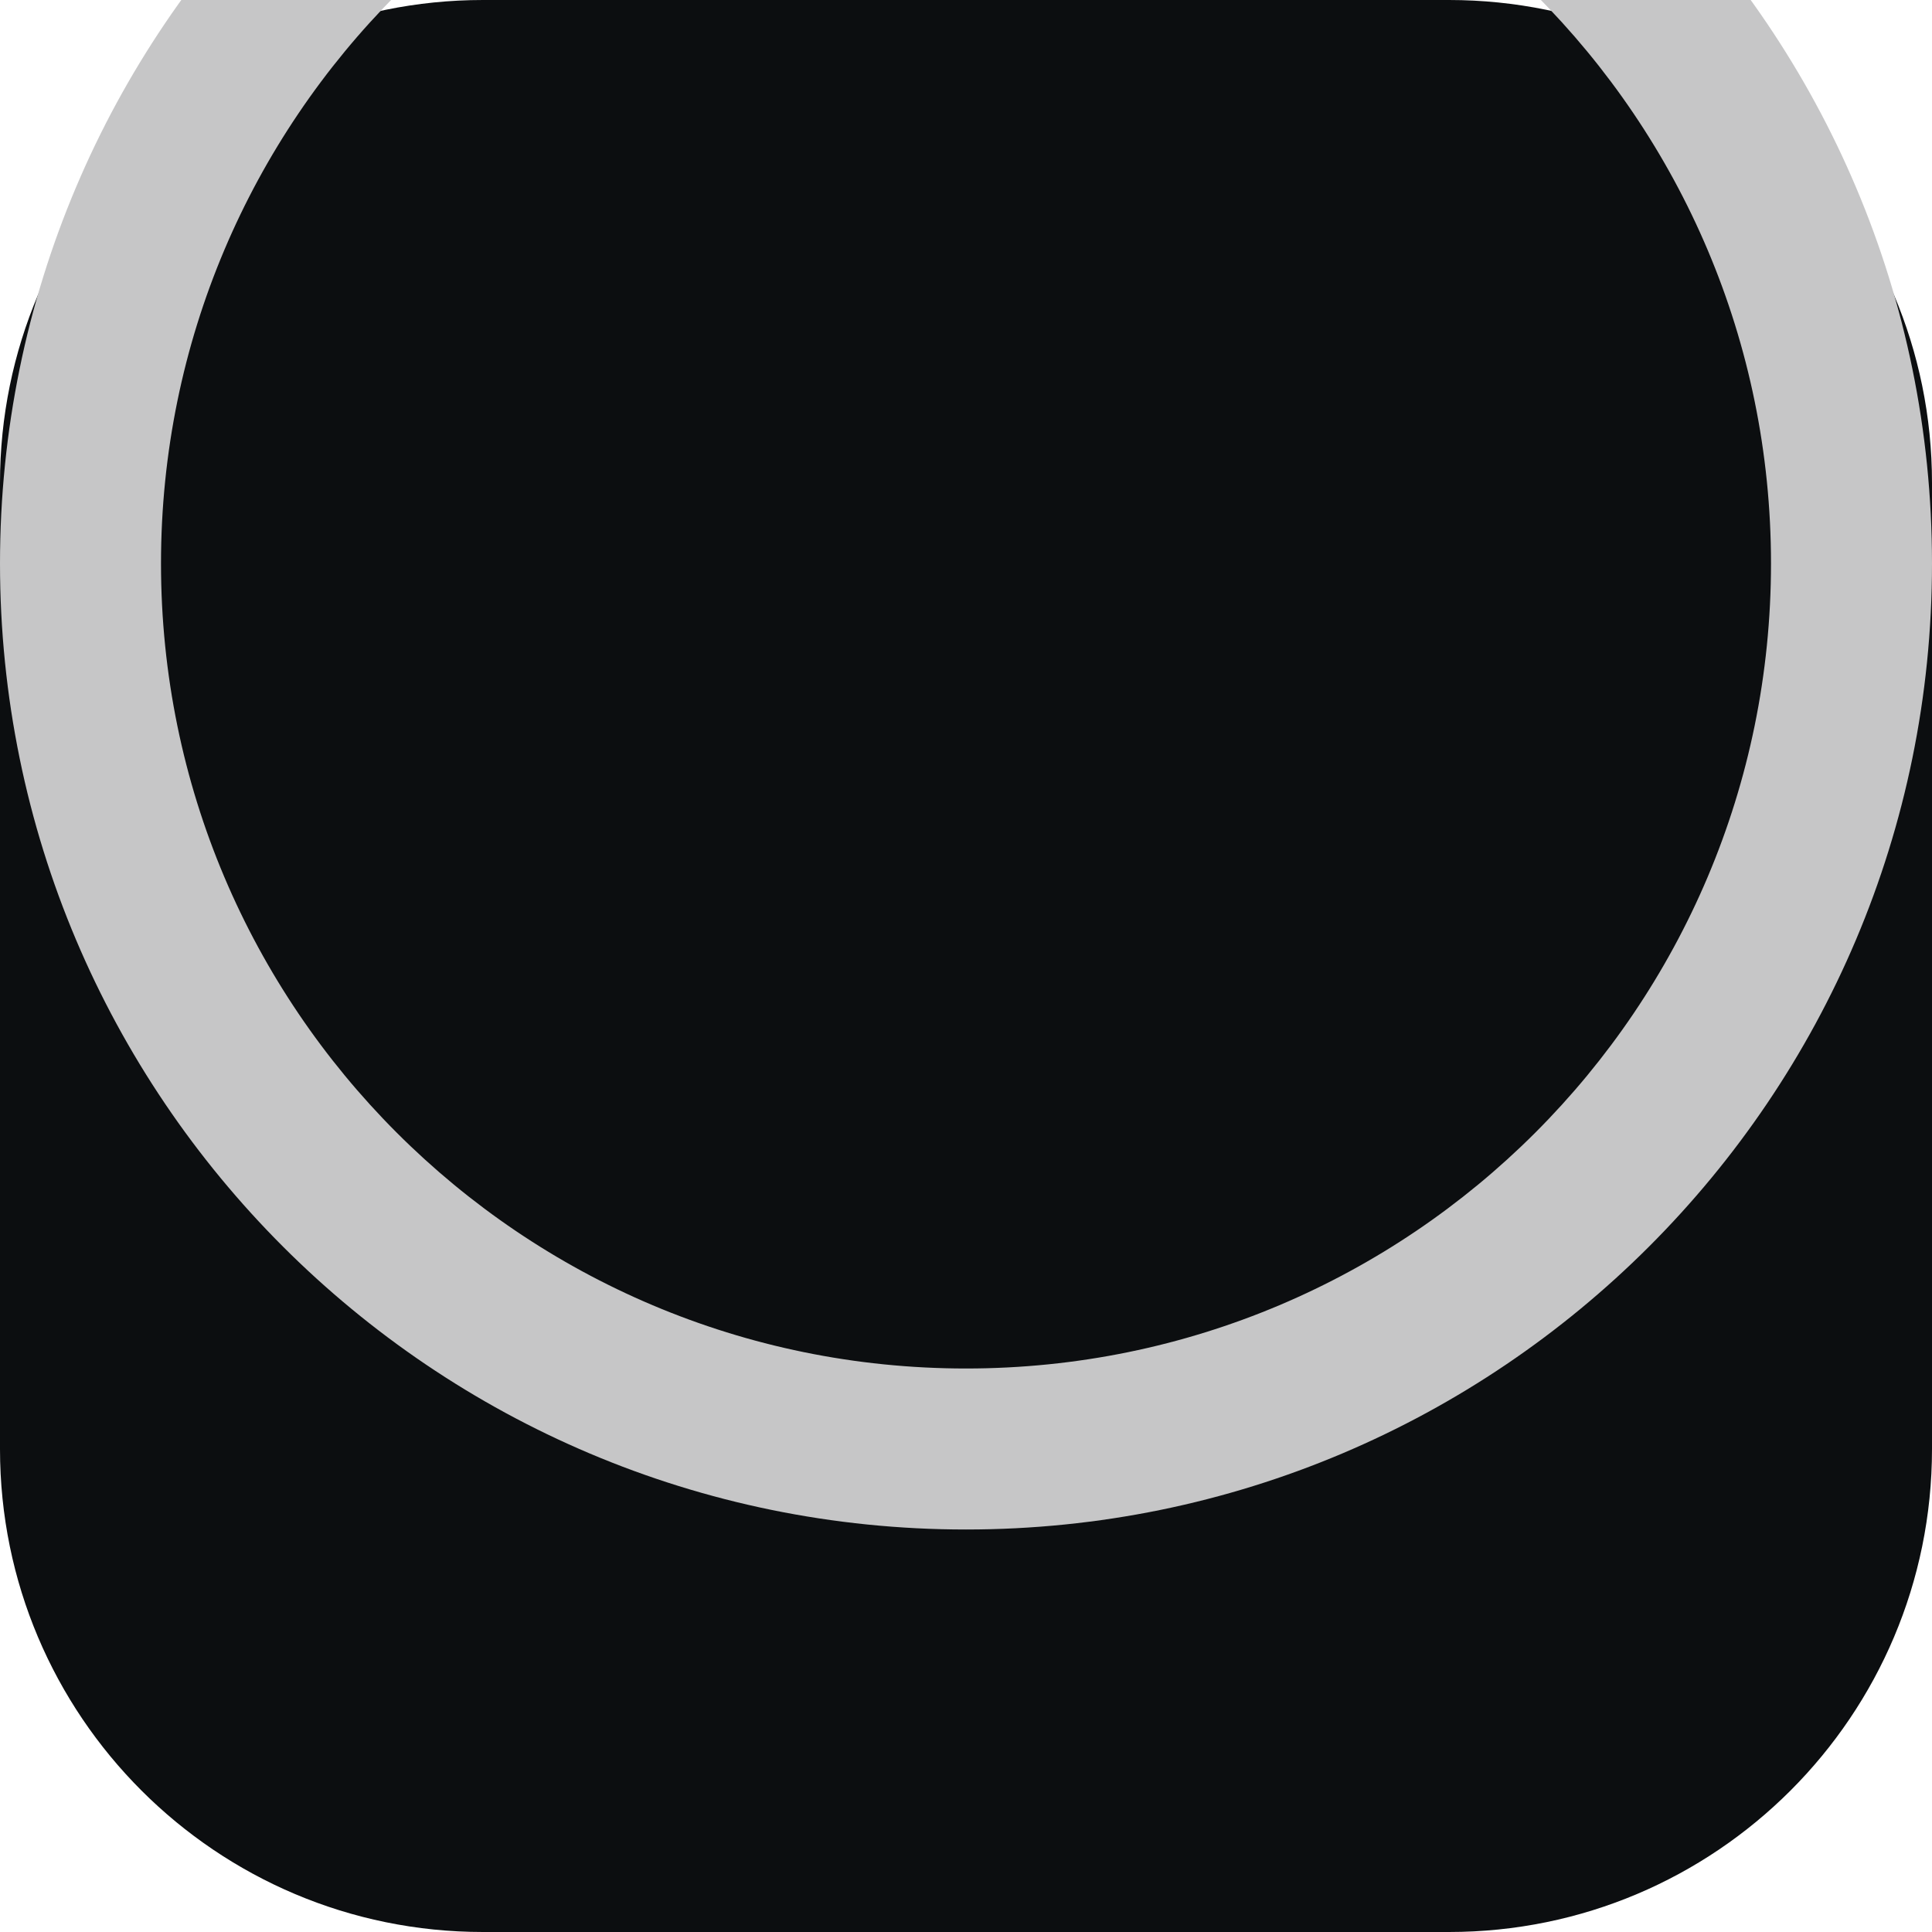
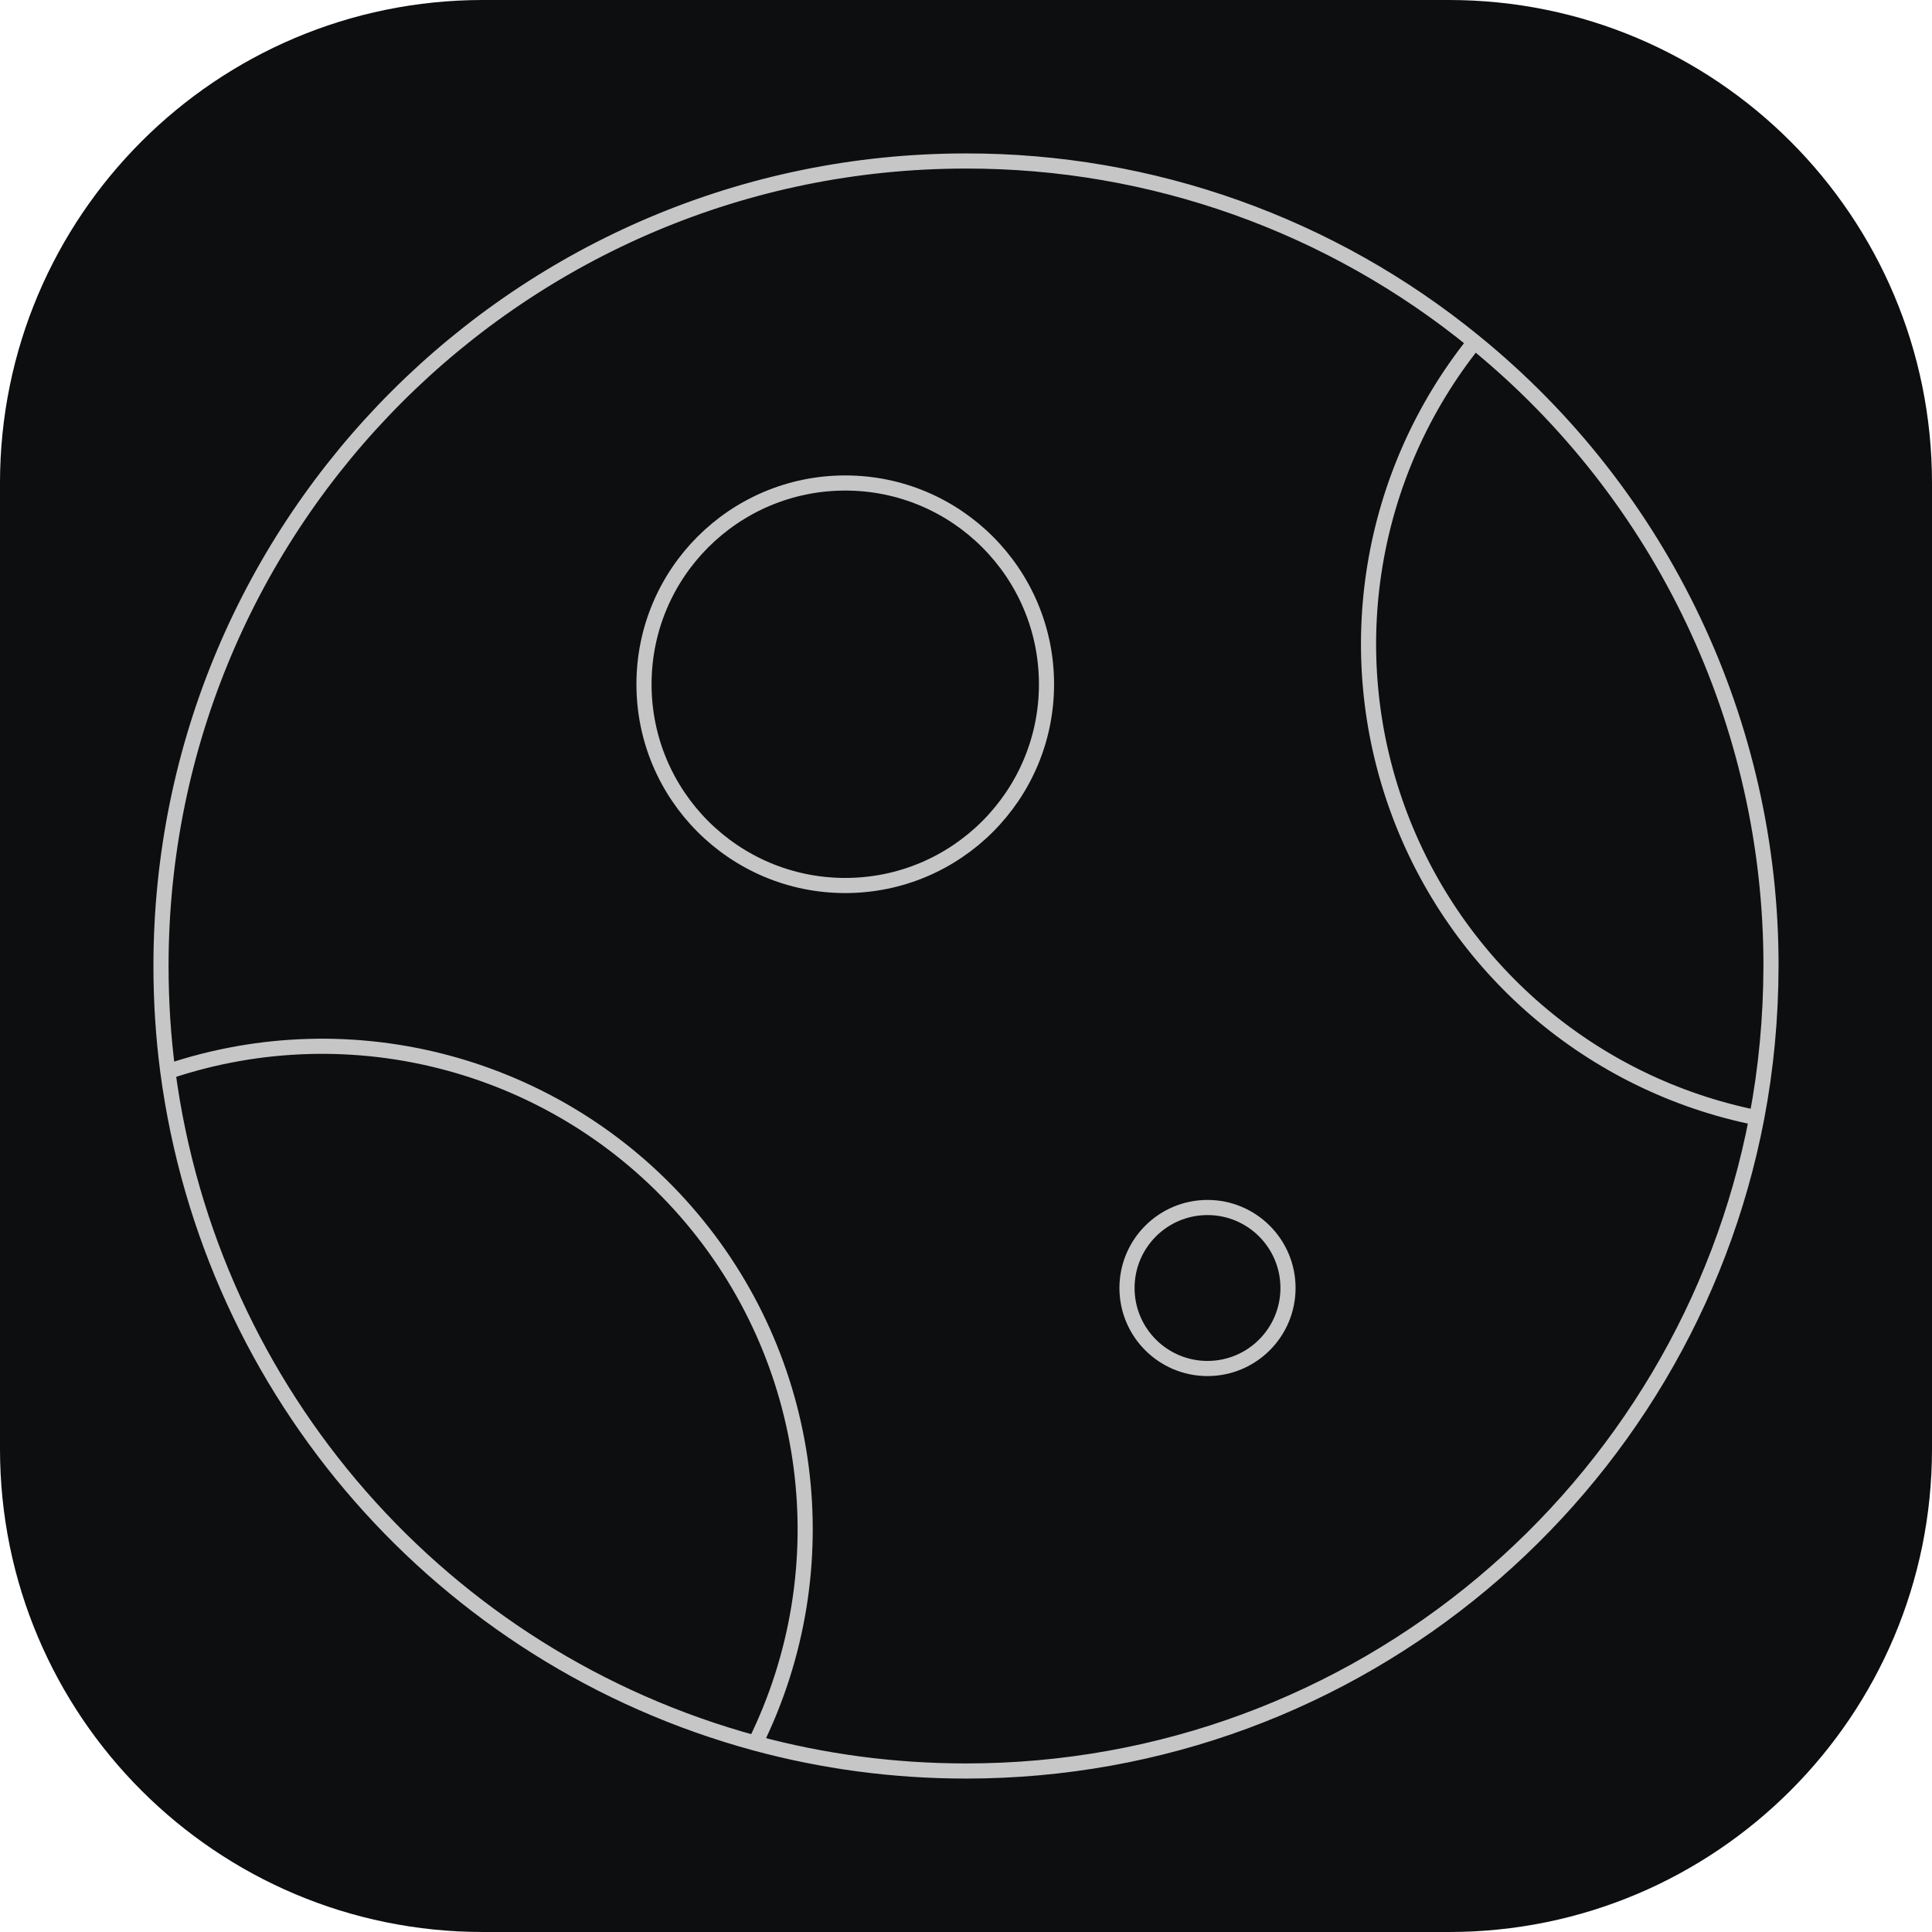
- <svg xmlns="http://www.w3.org/2000/svg" width="192" height="192" fill="none" viewBox="0 0 192 192">
+ <svg xmlns="http://www.w3.org/2000/svg" width="192" height="192" viewBox="0 0 192 192">
  <rect width="192" height="192" fill="#0c0e10" rx="48" />
-   <path fill="#c6c6c7" d="M96 152c-53.019 0-96-42.981-96-96s42.981-96 96-96 96 42.981 96 96-42.981 96-96 96zm0-176c-44.183 0-80 35.817-80 80s35.817 80 80 80 80-35.817 80-80-35.817-80-80-80z" />
+   <g transform="scale(8)">
+     <path stroke="#c6c6c7" stroke-width="0.188" fill="none" d="M12 2C6.477 2 2 6.477 2 12q0 .668.085 1.312a10.01 10.01 0 0 0 7.298 8.342c.834.226 1.711.346 2.617.346 4.879 0 8.941-3.494 9.823-8.116q.175-.917.177-1.884a9.98 9.98 0 0 0-3.682-7.752A9.96 9.96 0 0 0 12 2Z" />
+     <path stroke="#c6c6c7" stroke-width="0.188" fill="none" d="M2.085 13.312a6 6 0 0 1 7.297 8.342M21.823 13.885a6.002 6.002 0 0 1-3.505-9.637M16 16a1 1 0 1 1-2 0 1 1 0 0 1 2 0ZM13 8.5a2.5 2.5 0 1 1-5 0 2.5 2.5 0 0 1 5 0Z" />
+   </g>
</svg>
